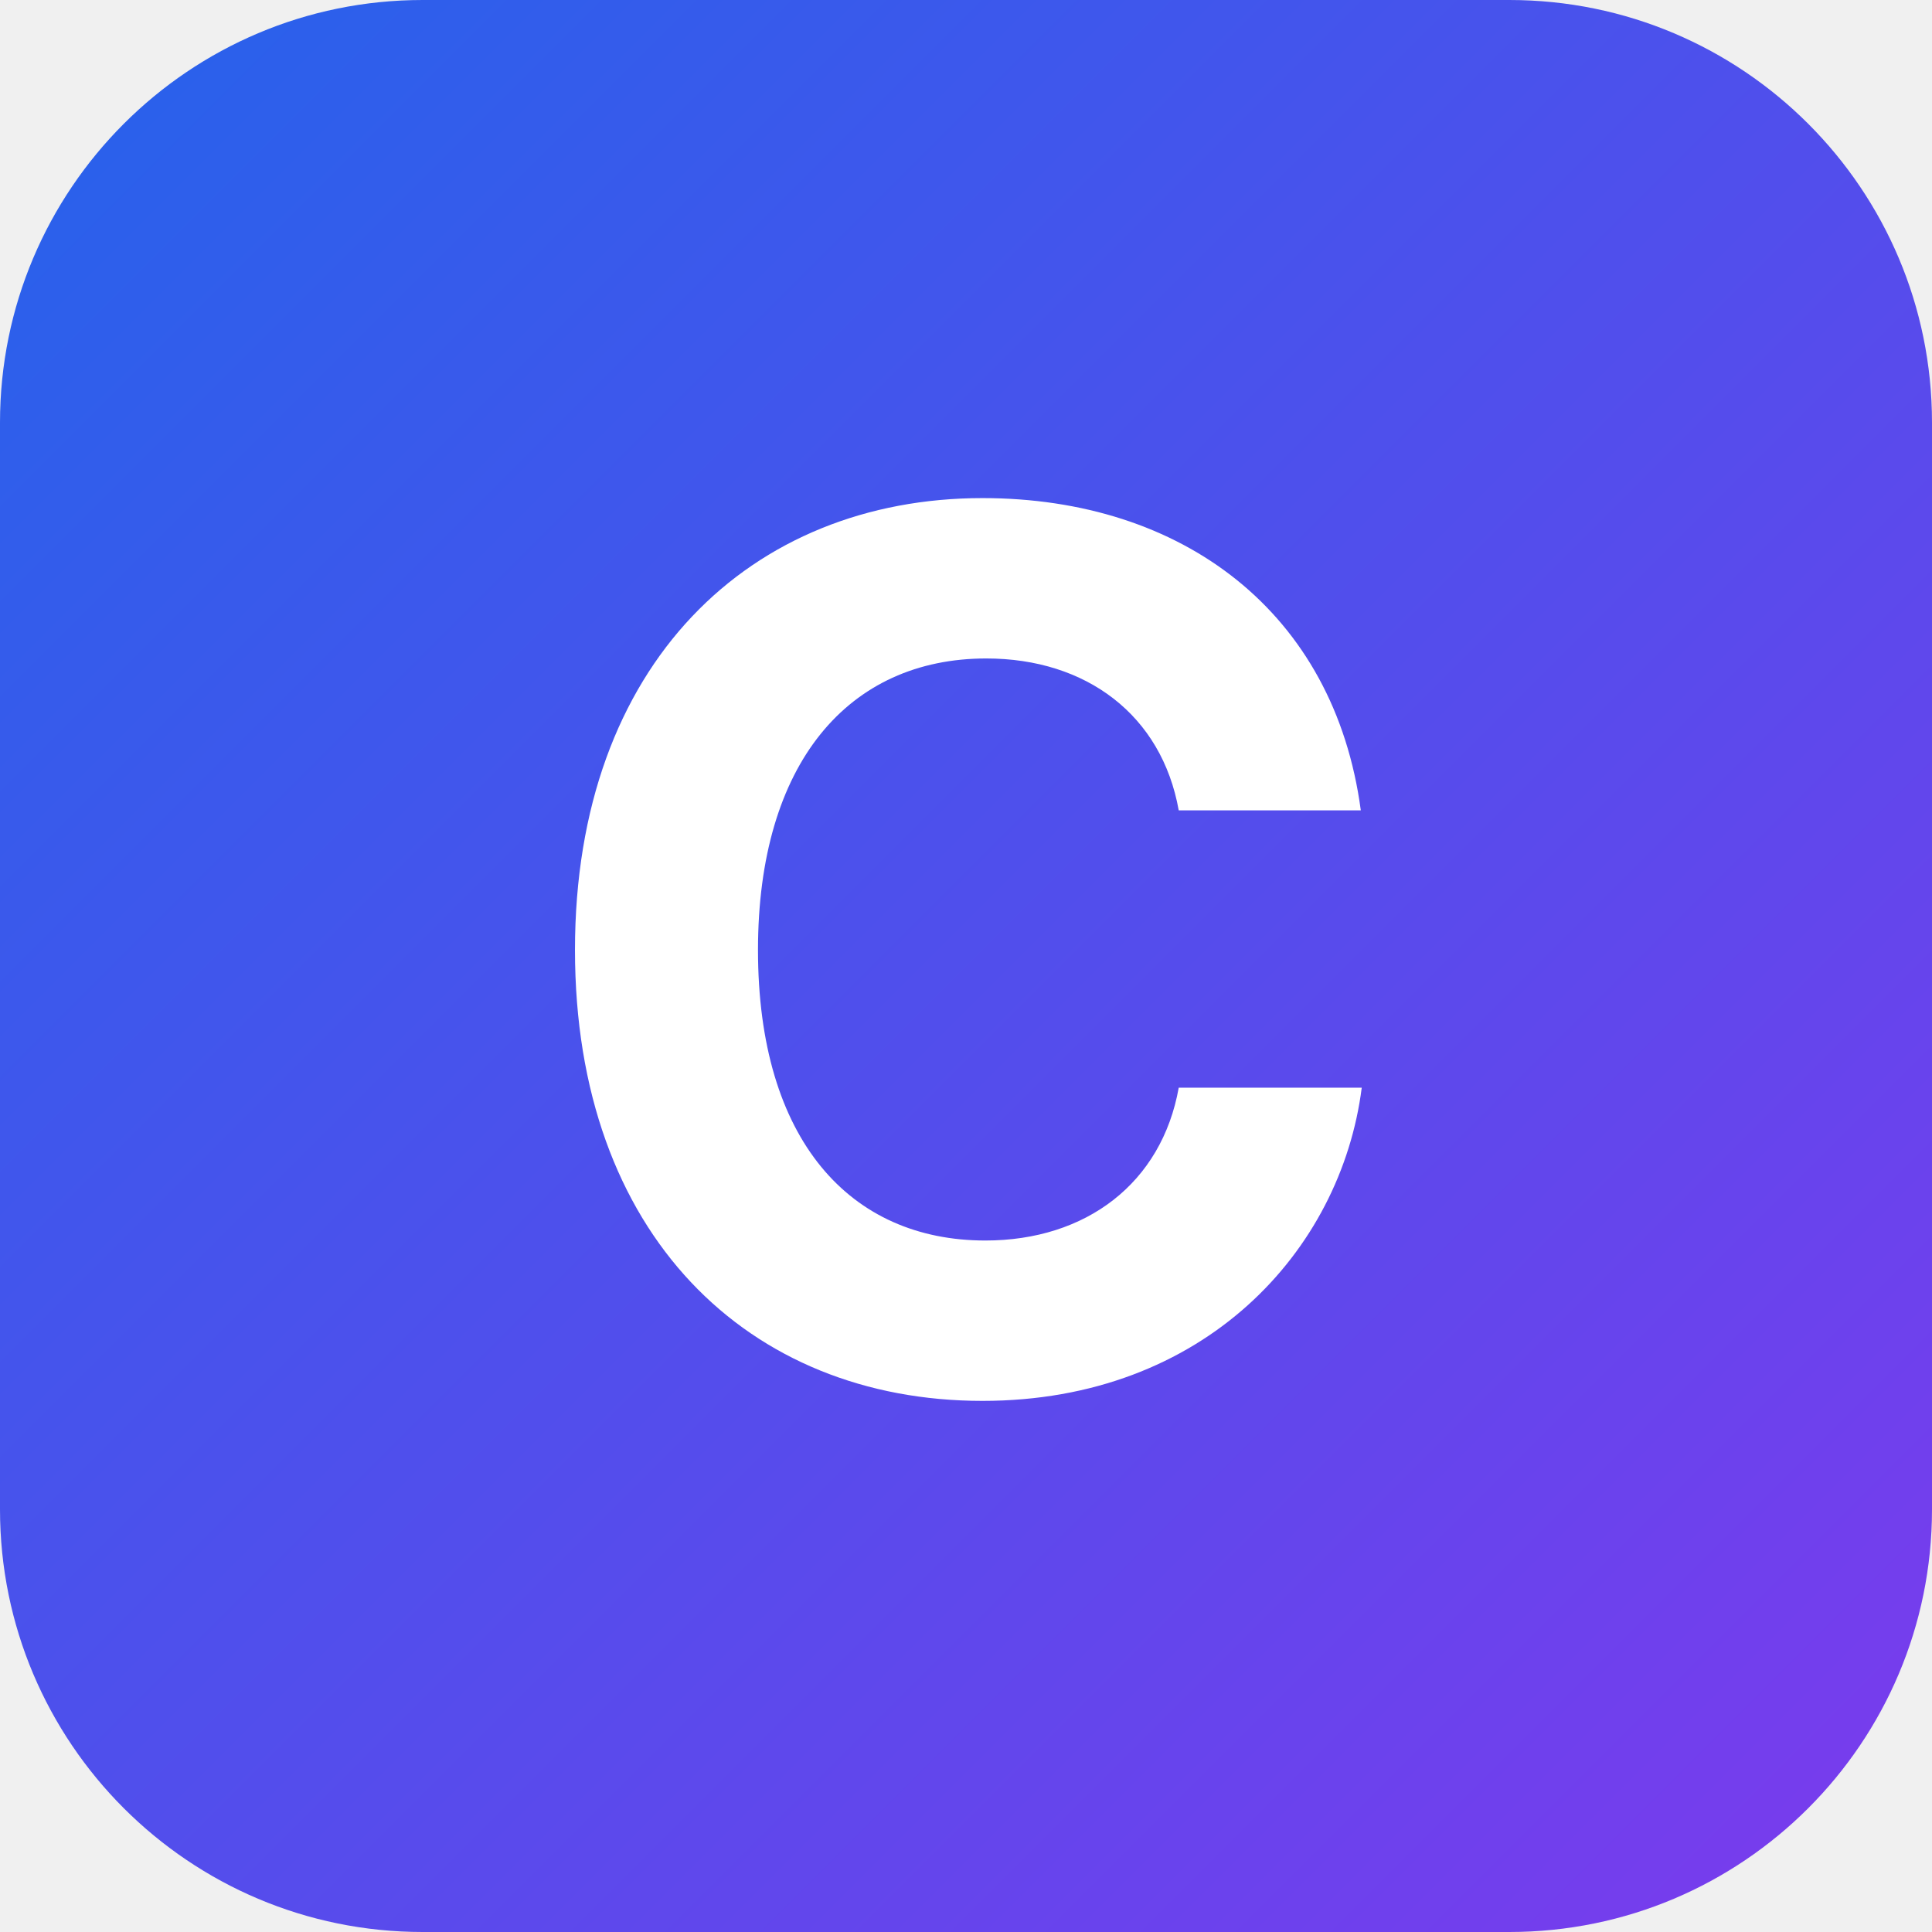
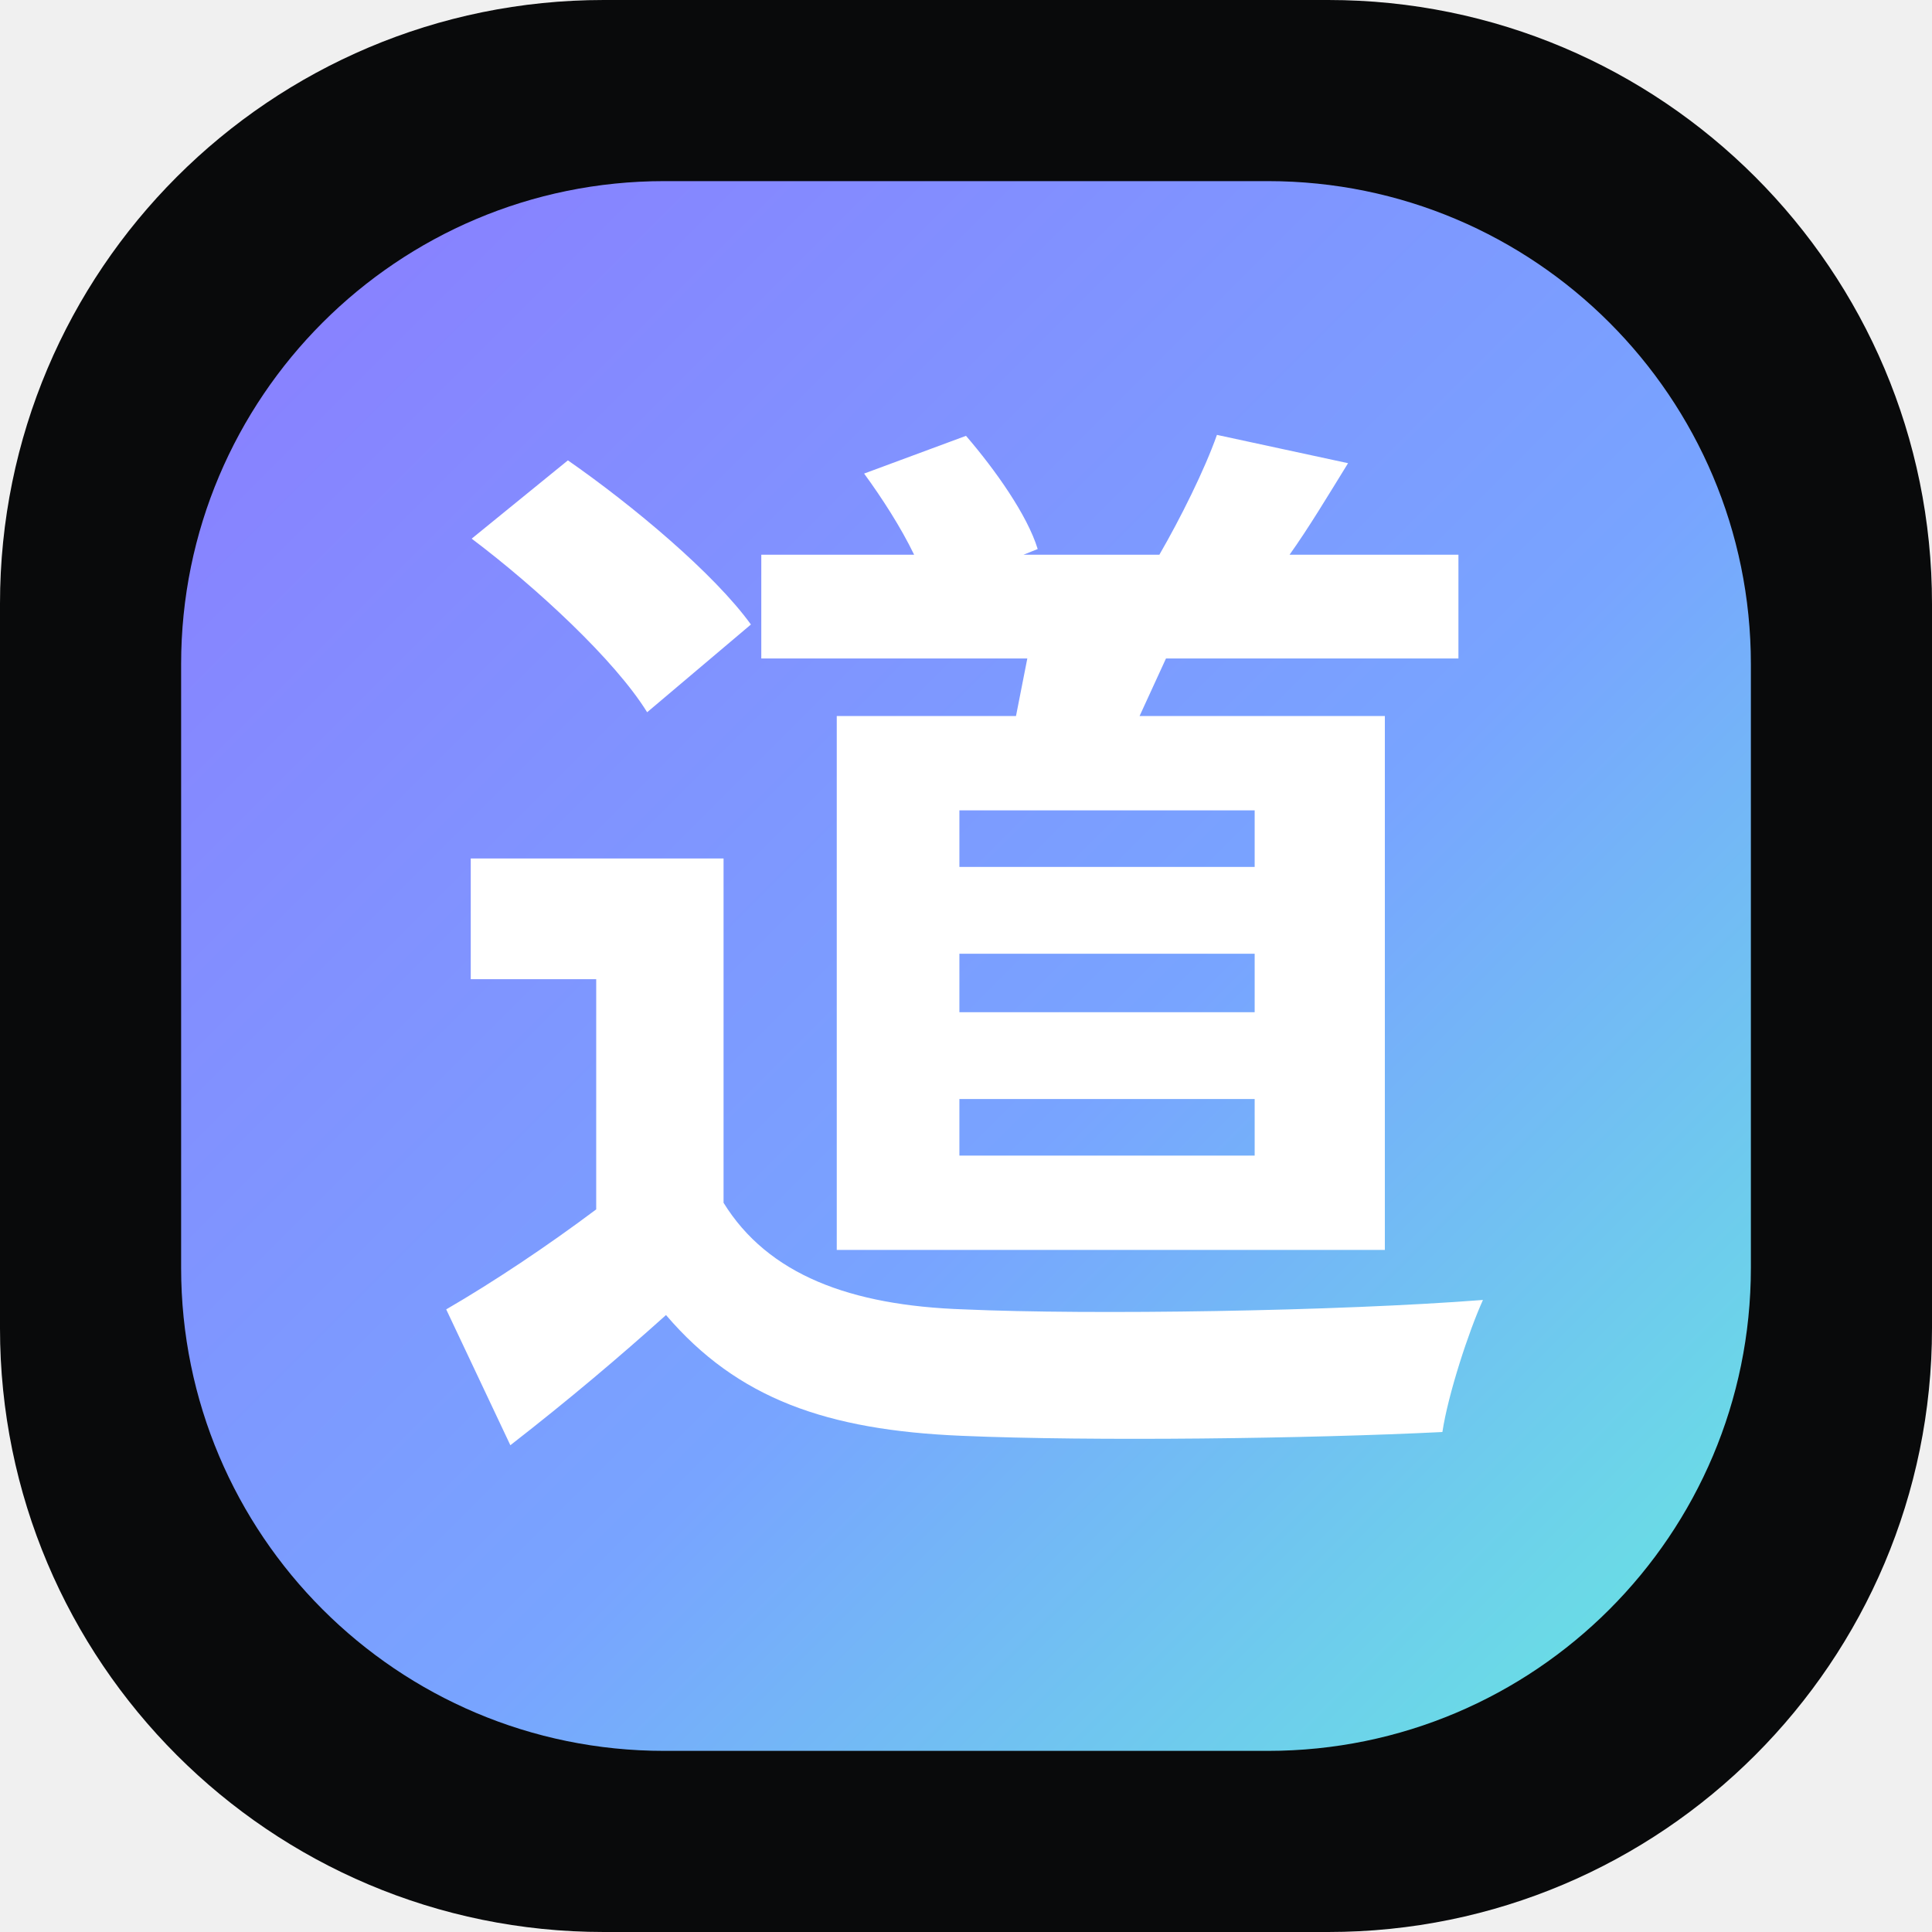
<svg xmlns="http://www.w3.org/2000/svg" viewBox="0 0 32 32">
  <defs>
    <linearGradient id="g" x1="0%" y1="0%" x2="100%" y2="100%">
-       <stop offset="0%" stop-color="#2563eb" />
-       <stop offset="100%" stop-color="#7c3aed" />
+       <stop offset="0%" stop-color="#8B7CFF" />
+       <stop offset="58%" stop-color="#78A4FF" />
+       <stop offset="100%" stop-color="#66EADF" />
    </linearGradient>
  </defs>
-   <rect width="32" height="32" rx="7" fill="url(#g)" />
-   <text x="16" y="23" text-anchor="middle" font-family="system-ui,-apple-system,sans-serif" font-weight="700" font-size="20" fill="#fff">C</text>
+   <rect width="32" height="32" rx="10" fill="#090A0B" />
+   <rect x="3" y="3" width="26" height="26" rx="8" fill="url(#g)" />
+   <text x="16" y="22.5" text-anchor="middle" font-family="system-ui,-apple-system,BlinkMacSystemFont,'PingFang SC',sans-serif" font-weight="800" font-size="18" fill="#fff">道</text>
</svg>
